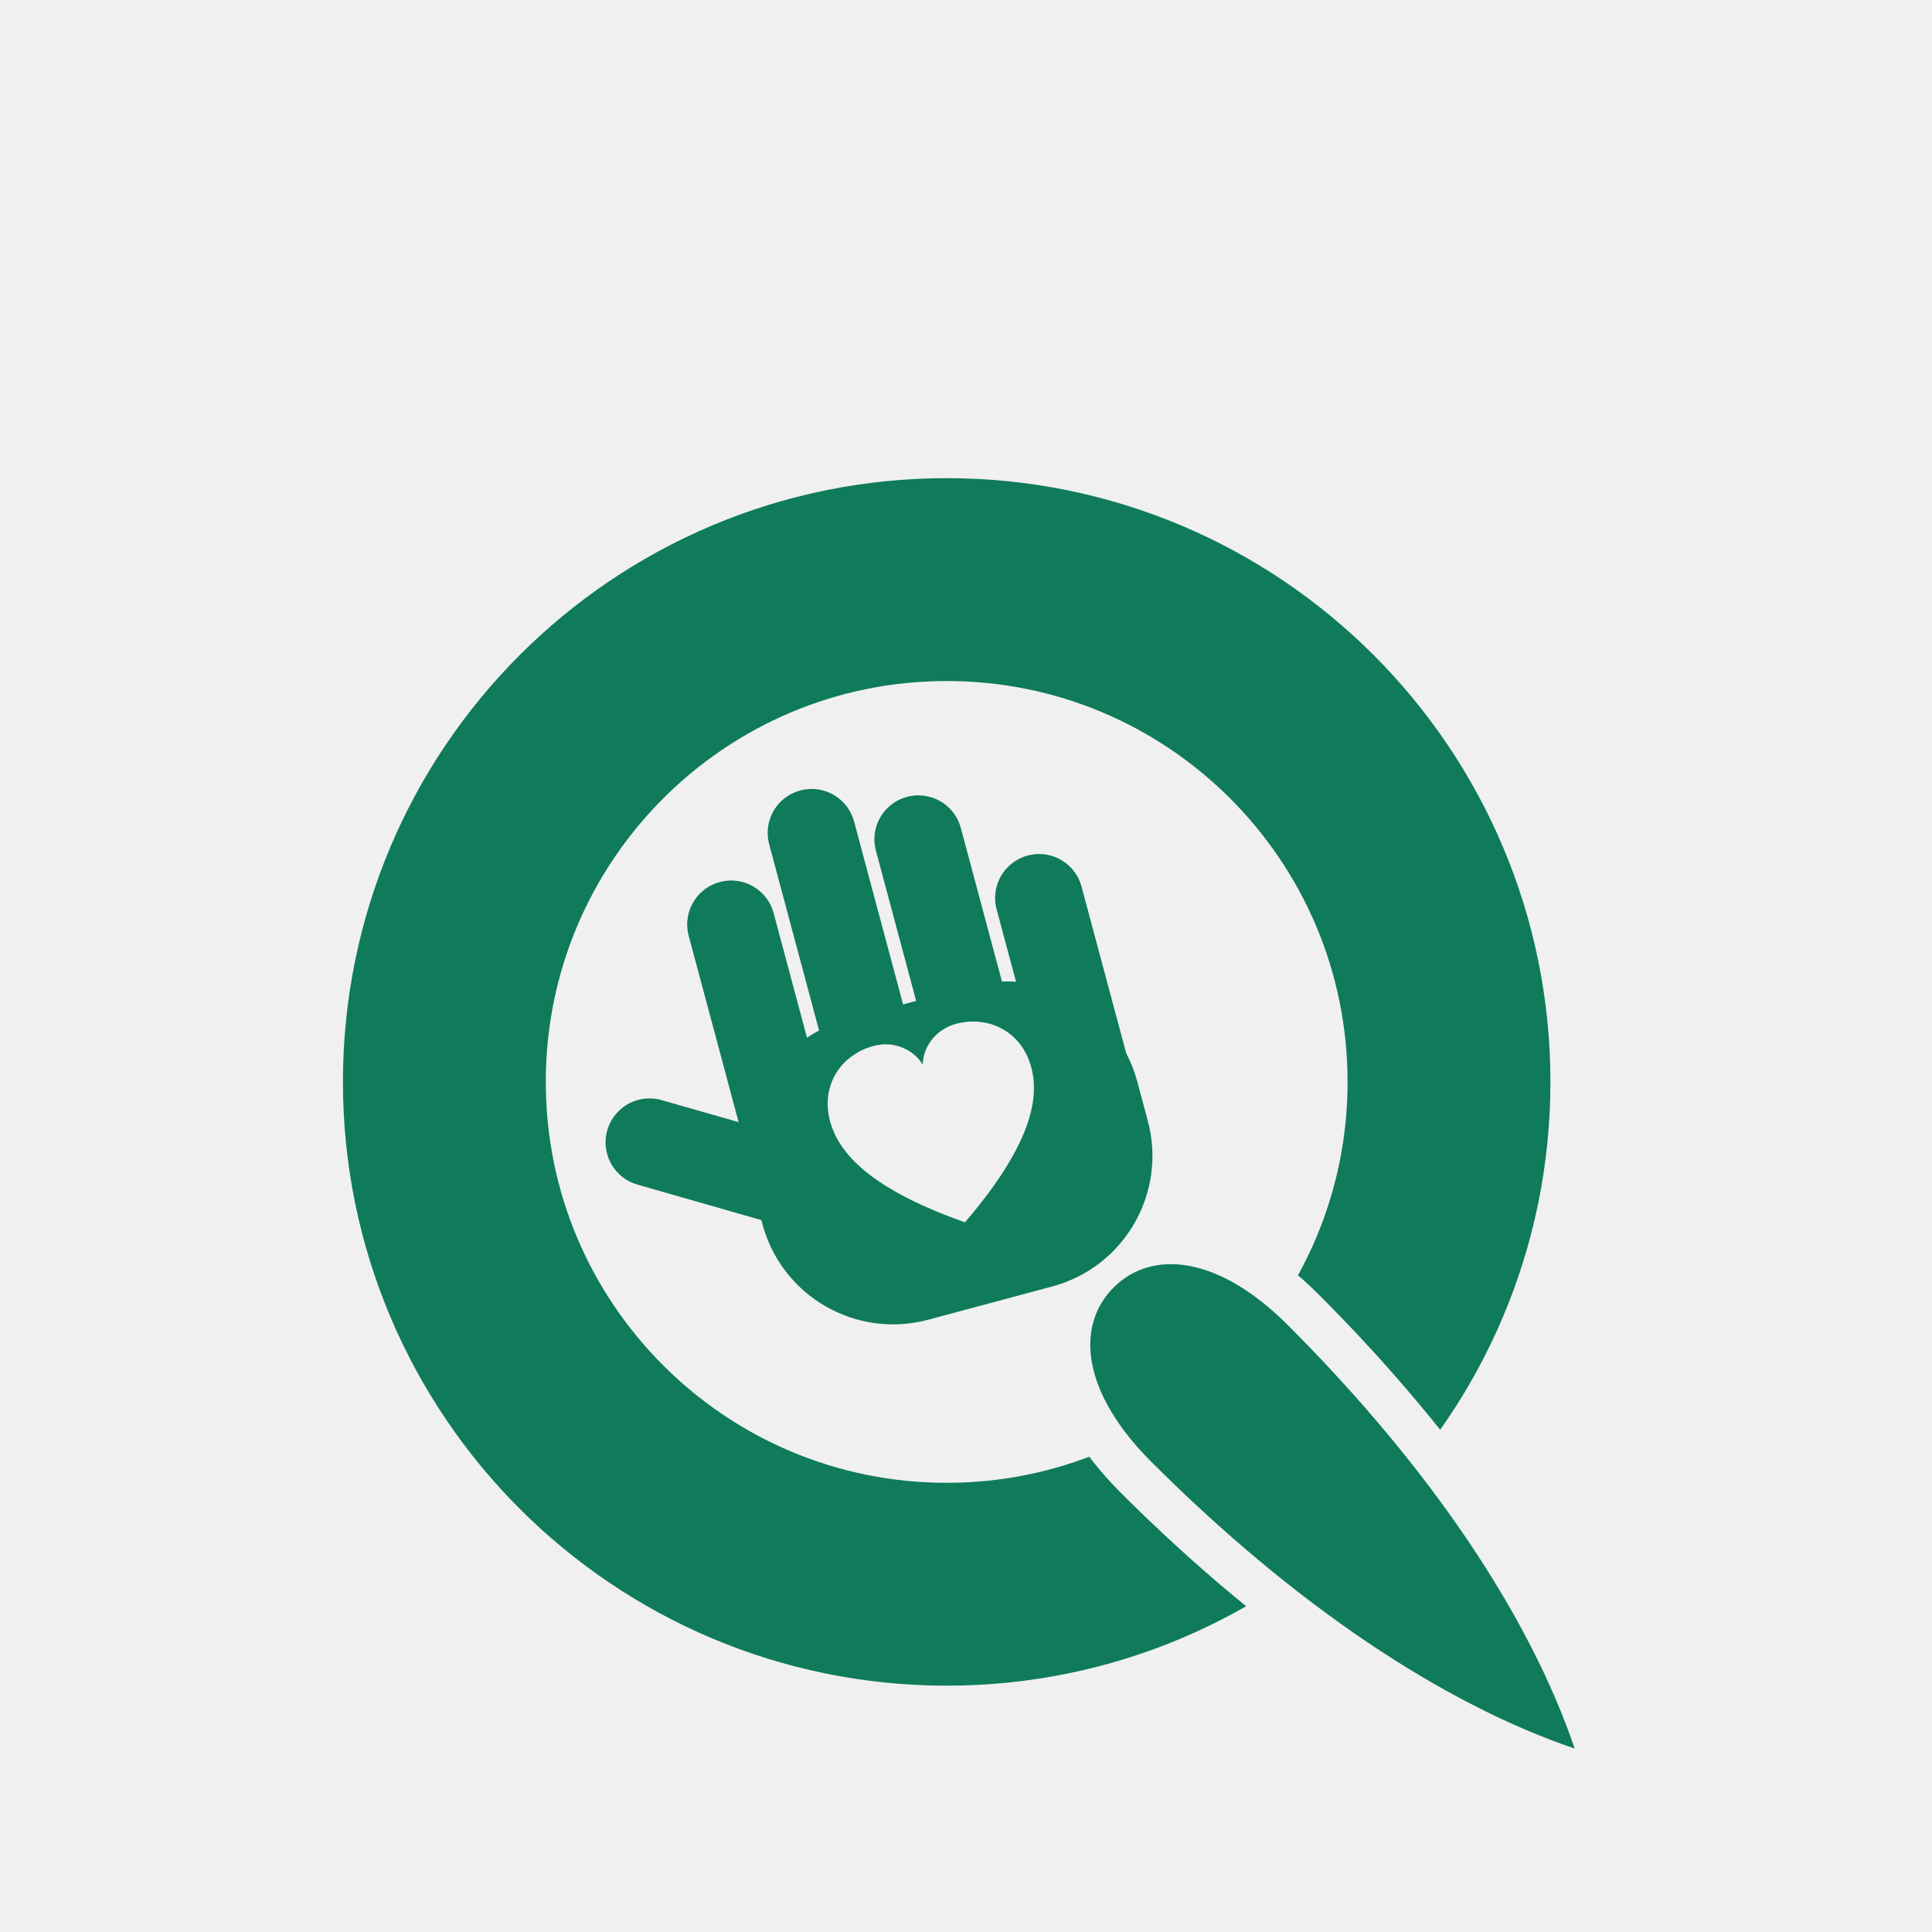
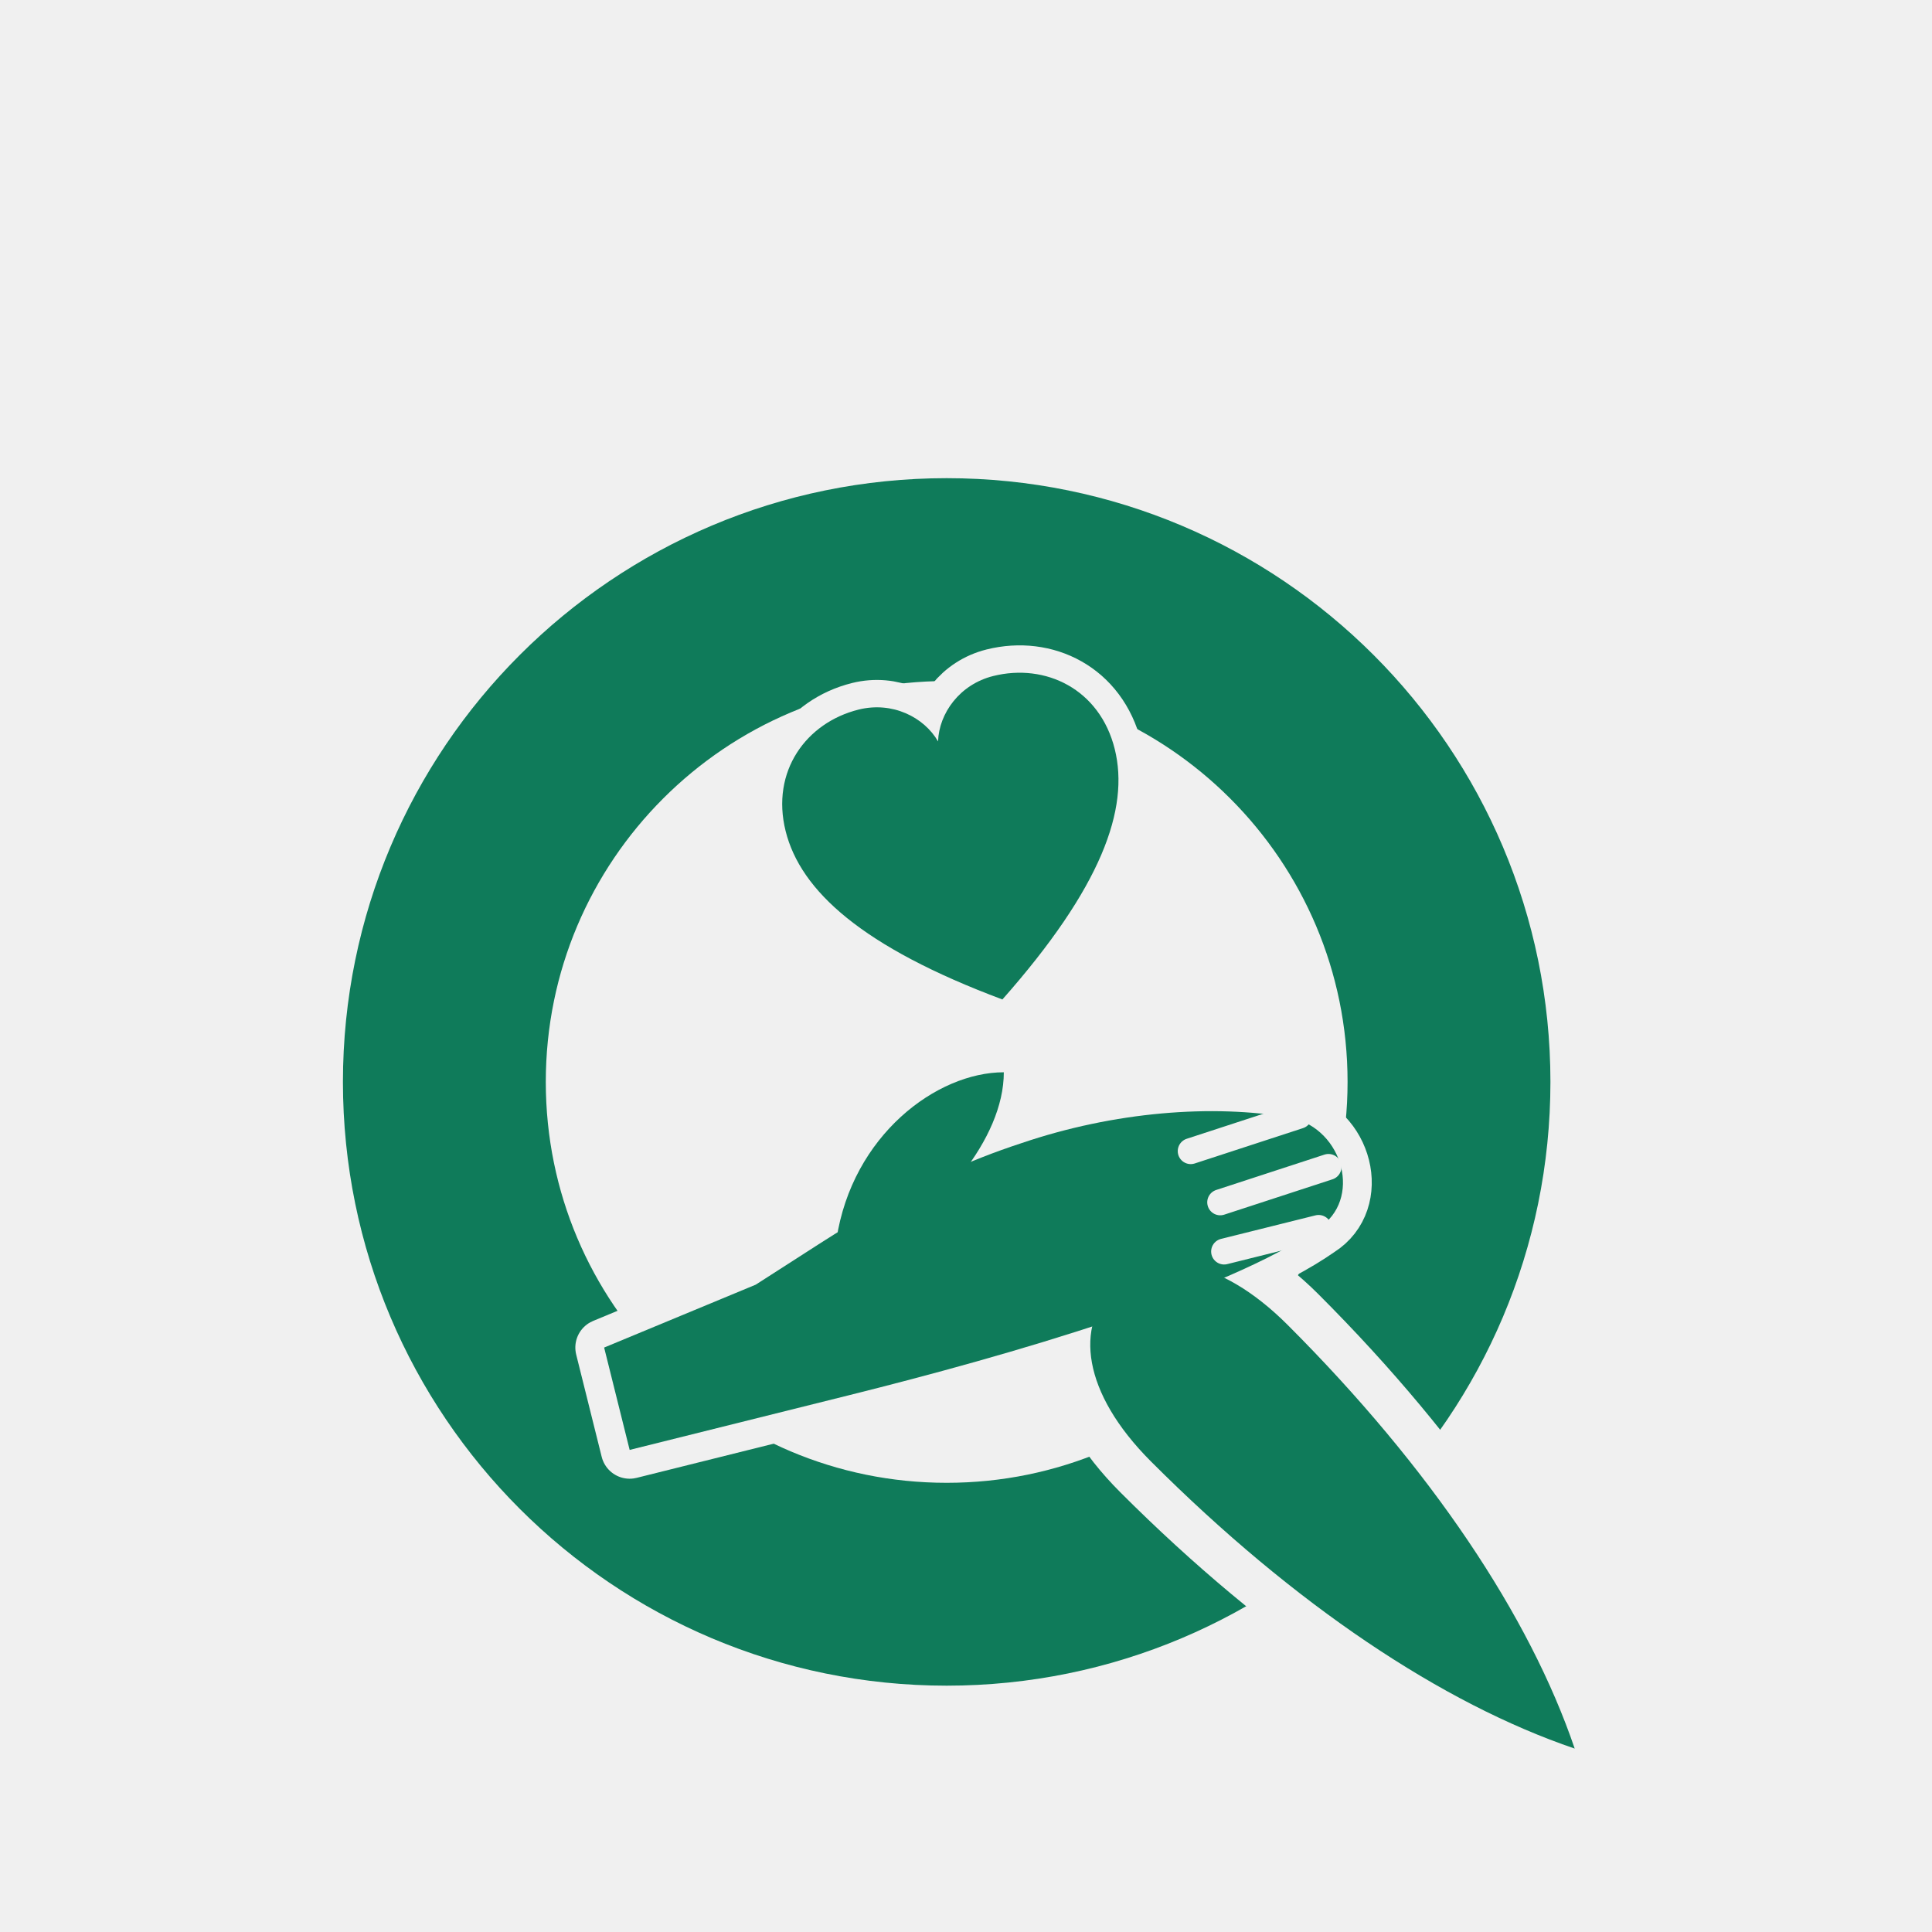
<svg xmlns="http://www.w3.org/2000/svg" viewBox="0 0 200 200" width="200" height="200" role="img">
  <defs>
-     <mask id="mm4" maskUnits="userSpaceOnUse" x="-20" y="-20" width="240" height="240">
-       <rect x="-20" y="-20" width="240" height="240" fill="#fff" />
+     <mask id="sm4" maskUnits="userSpaceOnUse" x="-40" y="-40" width="300" height="300">
+       <rect x="-40" y="-40" width="300" height="300" fill="#fff" />
+       <path d="M92,49 L78,50" stroke="#000" stroke-width="3.2" stroke-linecap="round" />
+       <path d="M94,56 L80,57" stroke="#000" stroke-width="3.2" stroke-linecap="round" />
+       <path d="M91,63 L79,63" stroke="#000" stroke-width="3.2" stroke-linecap="round" />
+     </mask>
+     <mask id="mm4" maskUnits="userSpaceOnUse" x="-40" y="-40" width="300" height="300">
+       <rect x="-40" y="-40" width="300" height="300" fill="#fff" />
      <g transform="matrix(0.70711 0.70711 0.70711 -0.70711 124 140)">
        <path d="M58,0 C45,6.4 27,10 6,10 C-4.2,10 -9.5,5.6 -9.5,0 C-9.5,-5.6 -4.2,-10 6,-10 C27,-10 45,-6.4 58,0 Z" fill="#000" stroke="#000" stroke-width="9" stroke-linejoin="round" />
      </g>
+       <g transform="translate(100 122) rotate(-14) scale(0.84) translate(-48 -46)" stroke="#000" stroke-width="7.1" stroke-linejoin="round">
+         <path d="M2,56 L22,53 C34,49 44,45 58,44 C70,43 82,45 91,49 C97,52 97,61 91,63 C78,68 50,69 30,69 L2,69 Z" fill="#000" />
+         <path d="M33,50 C38,38 50,33 58,35 C56,43 46,50 36,53 Z" fill="#000" />
+         <g transform="translate(60 12) scale(0.95)">
+           <path d="M0,15 C-16,4 -22,-5 -22,-13 C-22,-21 -16,-26 -9,-26 C-4.5,-26 -1,-23 0,-19.5 C1,-23 4.5,-26 9,-26 C16,-26 22,-21 22,-13 C22,-5 16,4 0,15 Z" fill="#000" />
+         </g>
+       </g>
    </mask>
-     <mask id="pm4" maskUnits="userSpaceOnUse" x="-40" y="-40" width="280" height="280">
-       <rect x="-40" y="-40" width="280" height="280" fill="#fff" />
-       <g transform="translate(48 57) scale(0.7)">
-         <path d="M0,15 C-16,4 -22,-5 -22,-13 C-22,-21 -16,-26 -9,-26 C-4.5,-26 -1,-23 0,-19.5 C1,-23 4.5,-26 9,-26 C16,-26 22,-21 22,-13 C22,-5 16,4 0,15 Z" fill="#000" />
+     <mask id="tm4" maskUnits="userSpaceOnUse" x="-40" y="-40" width="300" height="300">
+       <rect x="-40" y="-40" width="300" height="300" fill="#fff" />
+       <g transform="translate(100 122) rotate(-14) scale(0.84) translate(-48 -46)" stroke="#000" stroke-width="7.1" stroke-linejoin="round">
+         <path d="M2,56 L22,53 C34,49 44,45 58,44 C70,43 82,45 91,49 C97,52 97,61 91,63 C78,68 50,69 30,69 L2,69 Z" fill="#000" />
+         <path d="M33,50 C38,38 50,33 58,35 C56,43 46,50 36,53 Z" fill="#000" />
+         <g transform="translate(60 12) scale(0.95)">
+           <path d="M0,15 C-16,4 -22,-5 -22,-13 C-22,-21 -16,-26 -9,-26 C-4.5,-26 -1,-23 0,-19.5 C1,-23 4.5,-26 9,-26 C16,-26 22,-21 22,-13 C22,-5 16,4 0,15 Z" fill="#000" />
+         </g>
      </g>
    </mask>
  </defs>
  <g transform="translate(-2 0)">
    <circle cx="100" cy="112" r="52" fill="none" stroke="#0F7B5A" stroke-width="21" mask="url(#mm4)" />
-     <g transform="translate(98 112) rotate(-15) scale(0.70) translate(-48 -46)">
-       <g mask="url(#pm4)">
-         <path d="M26,52 L26,16" stroke="#0F7B5A" stroke-width="13" stroke-linecap="round" fill="none" />
-         <path d="M41,52 L41,6" stroke="#0F7B5A" stroke-width="13" stroke-linecap="round" fill="none" />
-         <path d="M56,52 L56,11" stroke="#0F7B5A" stroke-width="13" stroke-linecap="round" fill="none" />
-         <path d="M71,52 L71,24" stroke="#0F7B5A" stroke-width="13" stroke-linecap="round" fill="none" />
-         <path d="M26,56 L6,44" stroke="#0F7B5A" stroke-width="13" stroke-linecap="round" fill="none" />
-         <rect x="19" y="34" width="59" height="46" rx="20" fill="#0F7B5A" />
+     <g mask="url(#tm4)" transform="matrix(0.70711 0.70711 0.70711 -0.70711 124 140)">
+       <path d="M58,0 C45,6.4 27,10 6,10 C-4.2,10 -9.5,5.6 -9.5,0 C-9.5,-5.6 -4.2,-10 6,-10 C27,-10 45,-6.4 58,0 Z" fill="#0F7B5A" />
+     </g>
+     <g transform="translate(100 122) rotate(-14) scale(0.84) translate(-48 -46)">
+       <g mask="url(#sm4)">
+         <path d="M2,56 L22,53 C34,49 44,45 58,44 C70,43 82,45 91,49 C97,52 97,61 91,63 C78,68 50,69 30,69 L2,69 Z" fill="#0F7B5A" />
+         <path d="M33,50 C38,38 50,33 58,35 C56,43 46,50 36,53 Z" fill="#0F7B5A" />
      </g>
-     </g>
-     <g transform="matrix(0.70711 0.70711 0.70711 -0.70711 124 140)">
-       <path d="M58,0 C45,6.4 27,10 6,10 C-4.2,10 -9.5,5.6 -9.5,0 C-9.5,-5.6 -4.2,-10 6,-10 C27,-10 45,-6.4 58,0 Z" fill="#0F7B5A" />
+       <g transform="translate(60 12) scale(0.95)">
+         <path d="M0,15 C-16,4 -22,-5 -22,-13 C-22,-21 -16,-26 -9,-26 C-4.5,-26 -1,-23 0,-19.5 C1,-23 4.5,-26 9,-26 C16,-26 22,-21 22,-13 C22,-5 16,4 0,15 Z" fill="#0F7B5A" />
+       </g>
    </g>
  </g>
</svg>
